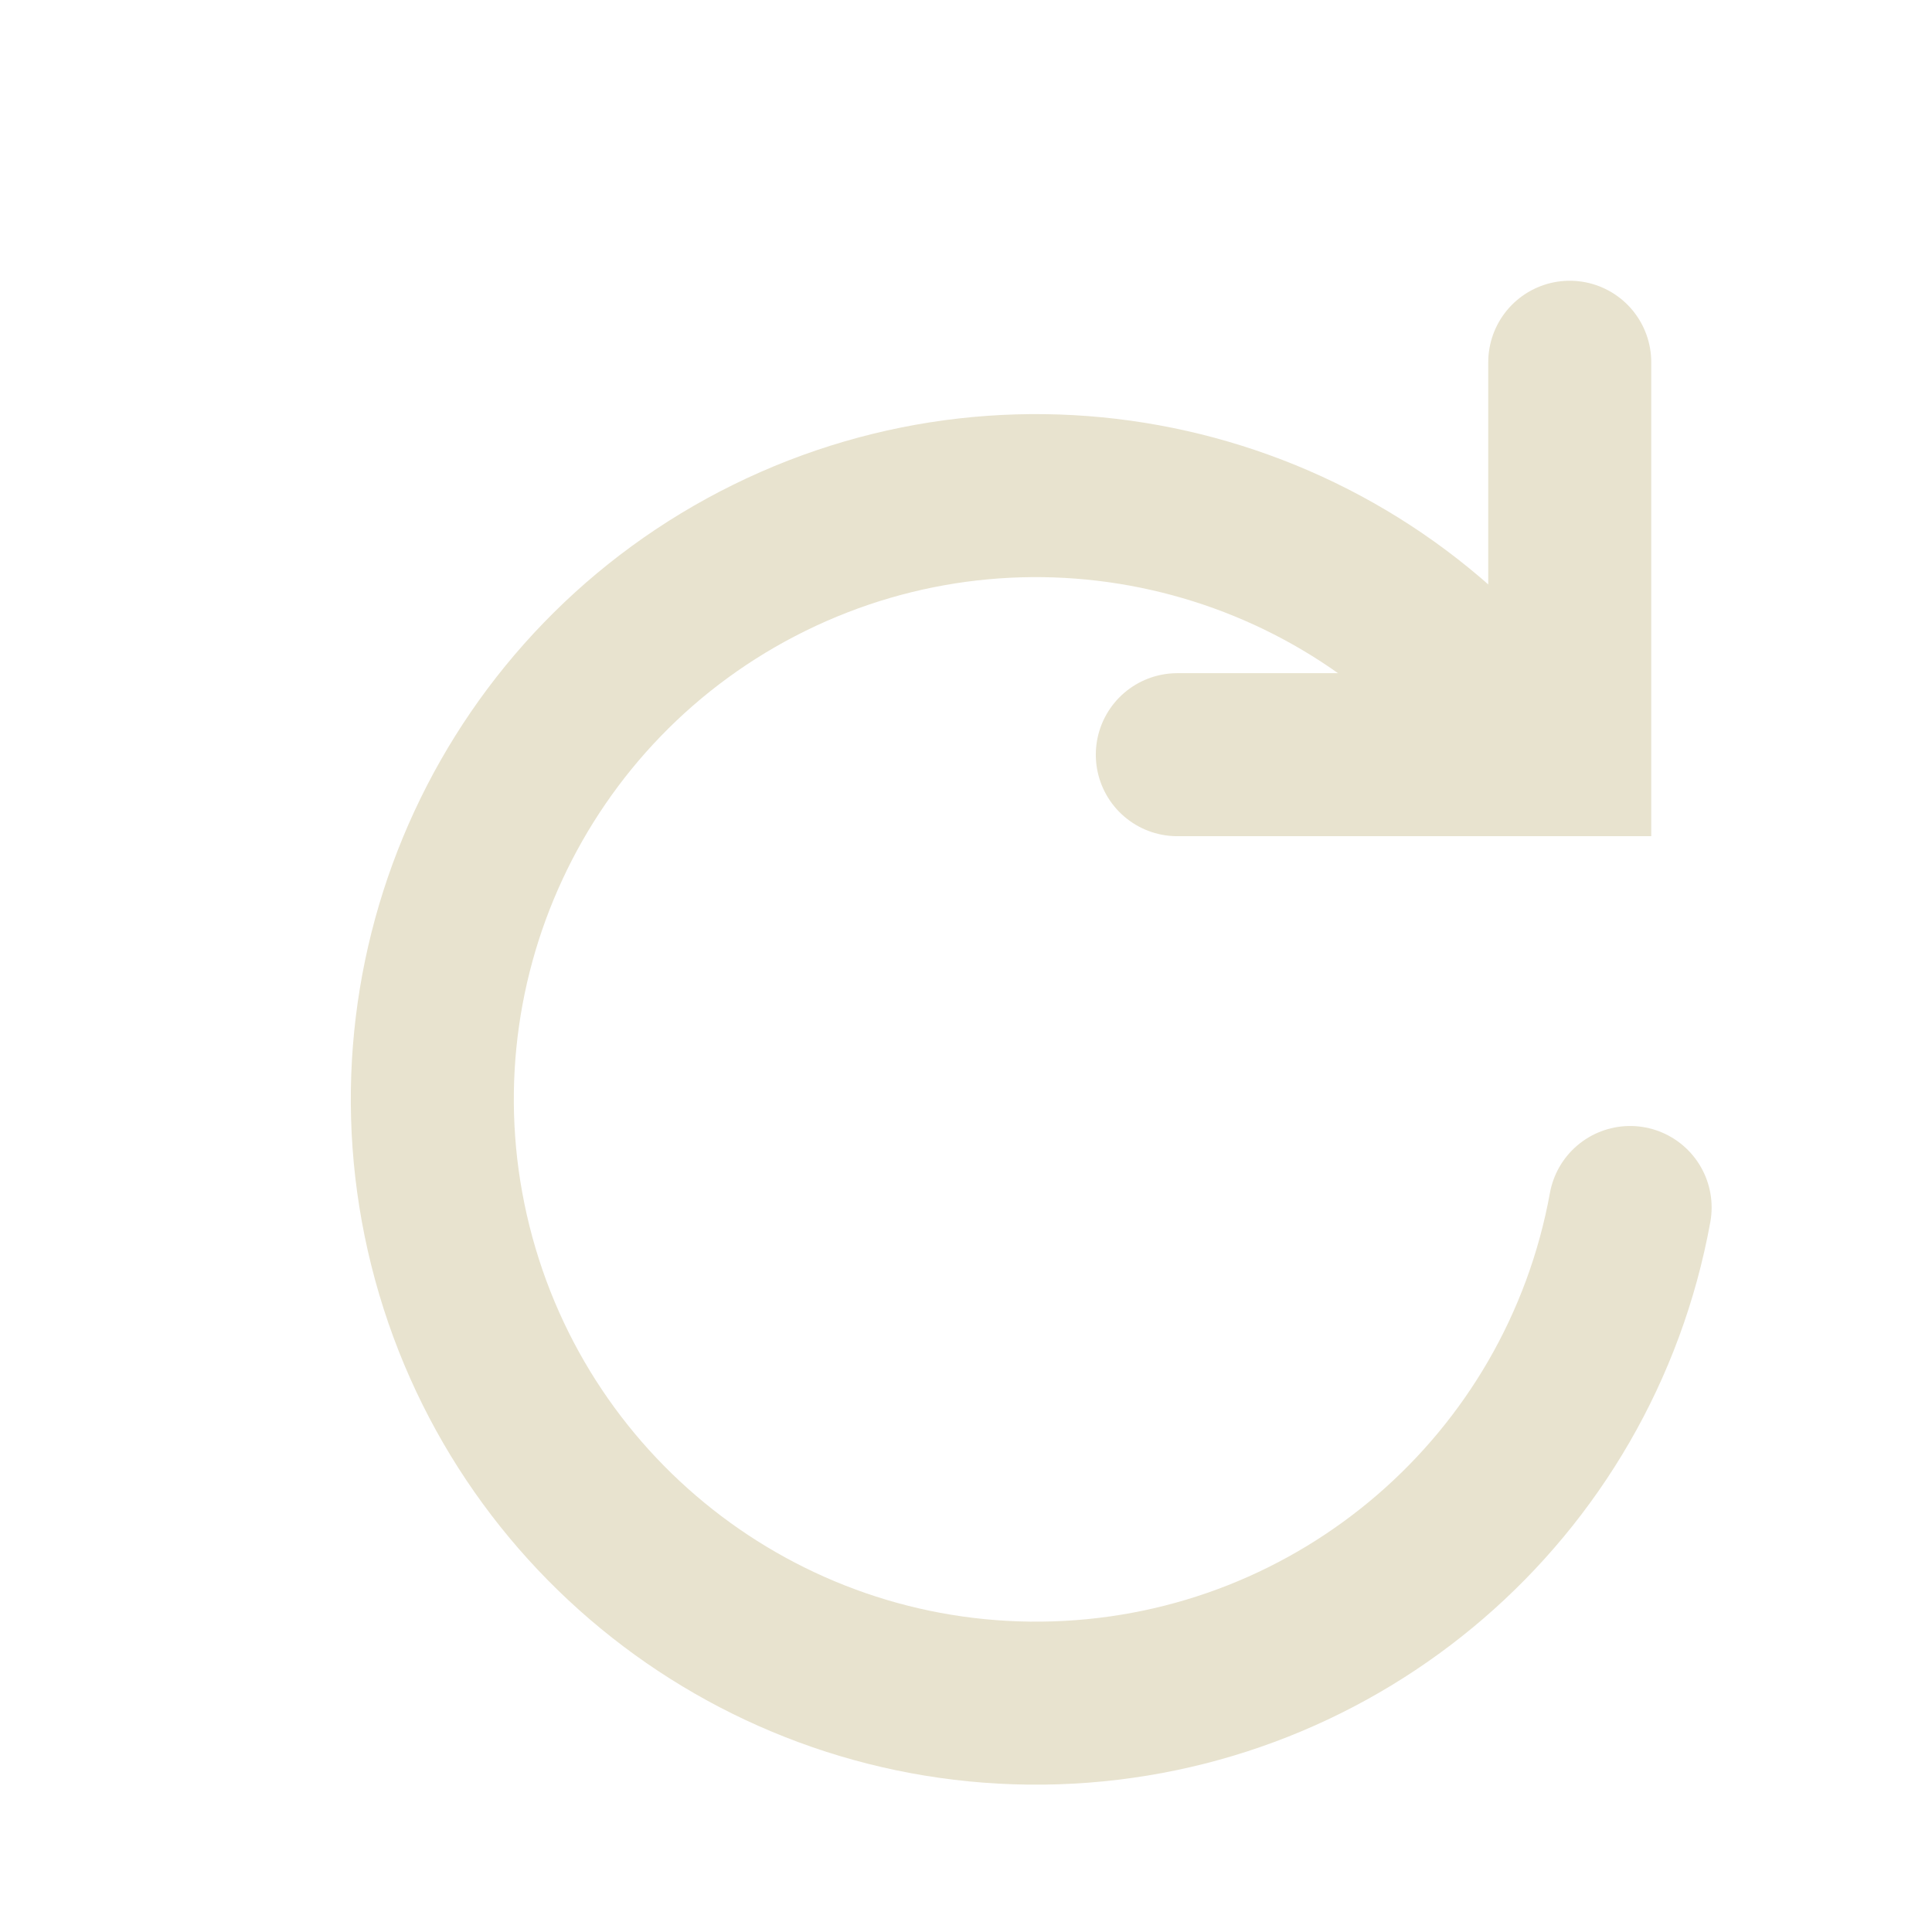
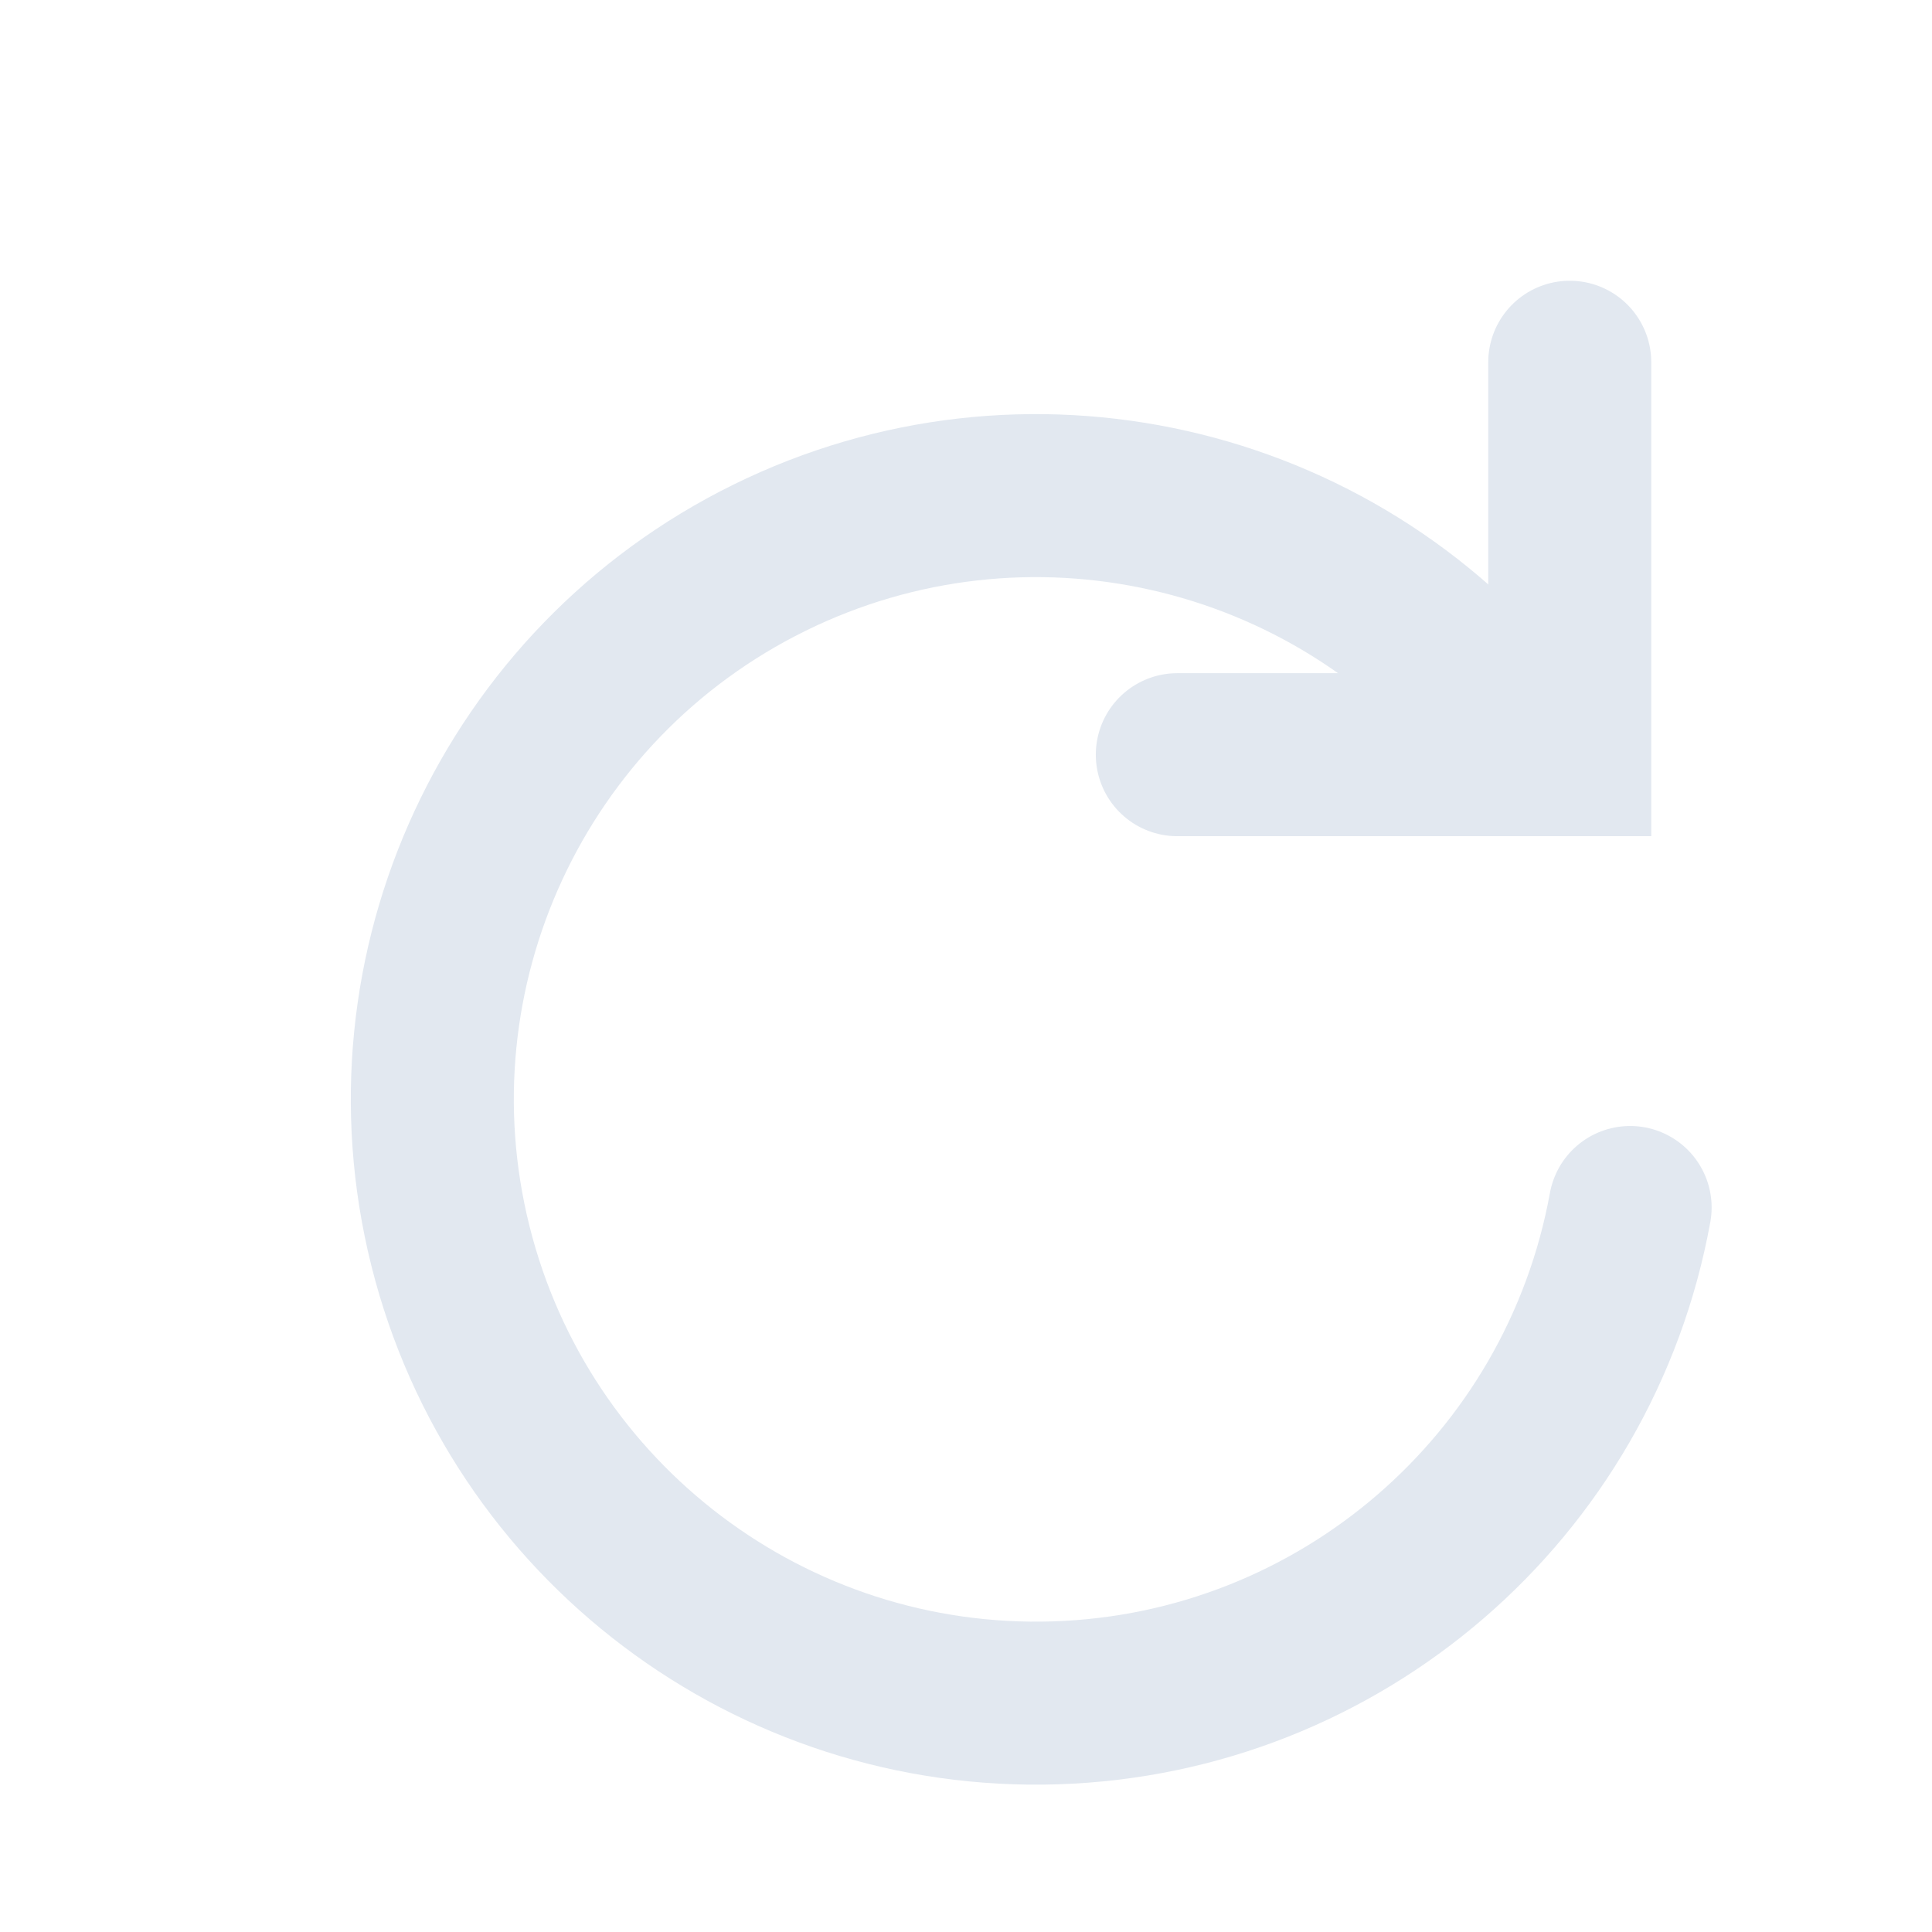
<svg xmlns="http://www.w3.org/2000/svg" viewBox="0 0 64 64">
-   <g fill="none" stroke="#E8E3CF" stroke-width="5.4" stroke-linecap="round">
+   <g fill="none" stroke="#e2e8f0" stroke-width="5.4" stroke-linecap="round">
    <path d="M50 24a20 20 0 1 0 4 16" />
    <path d="M52 12v13H39" />
  </g>
</svg>
